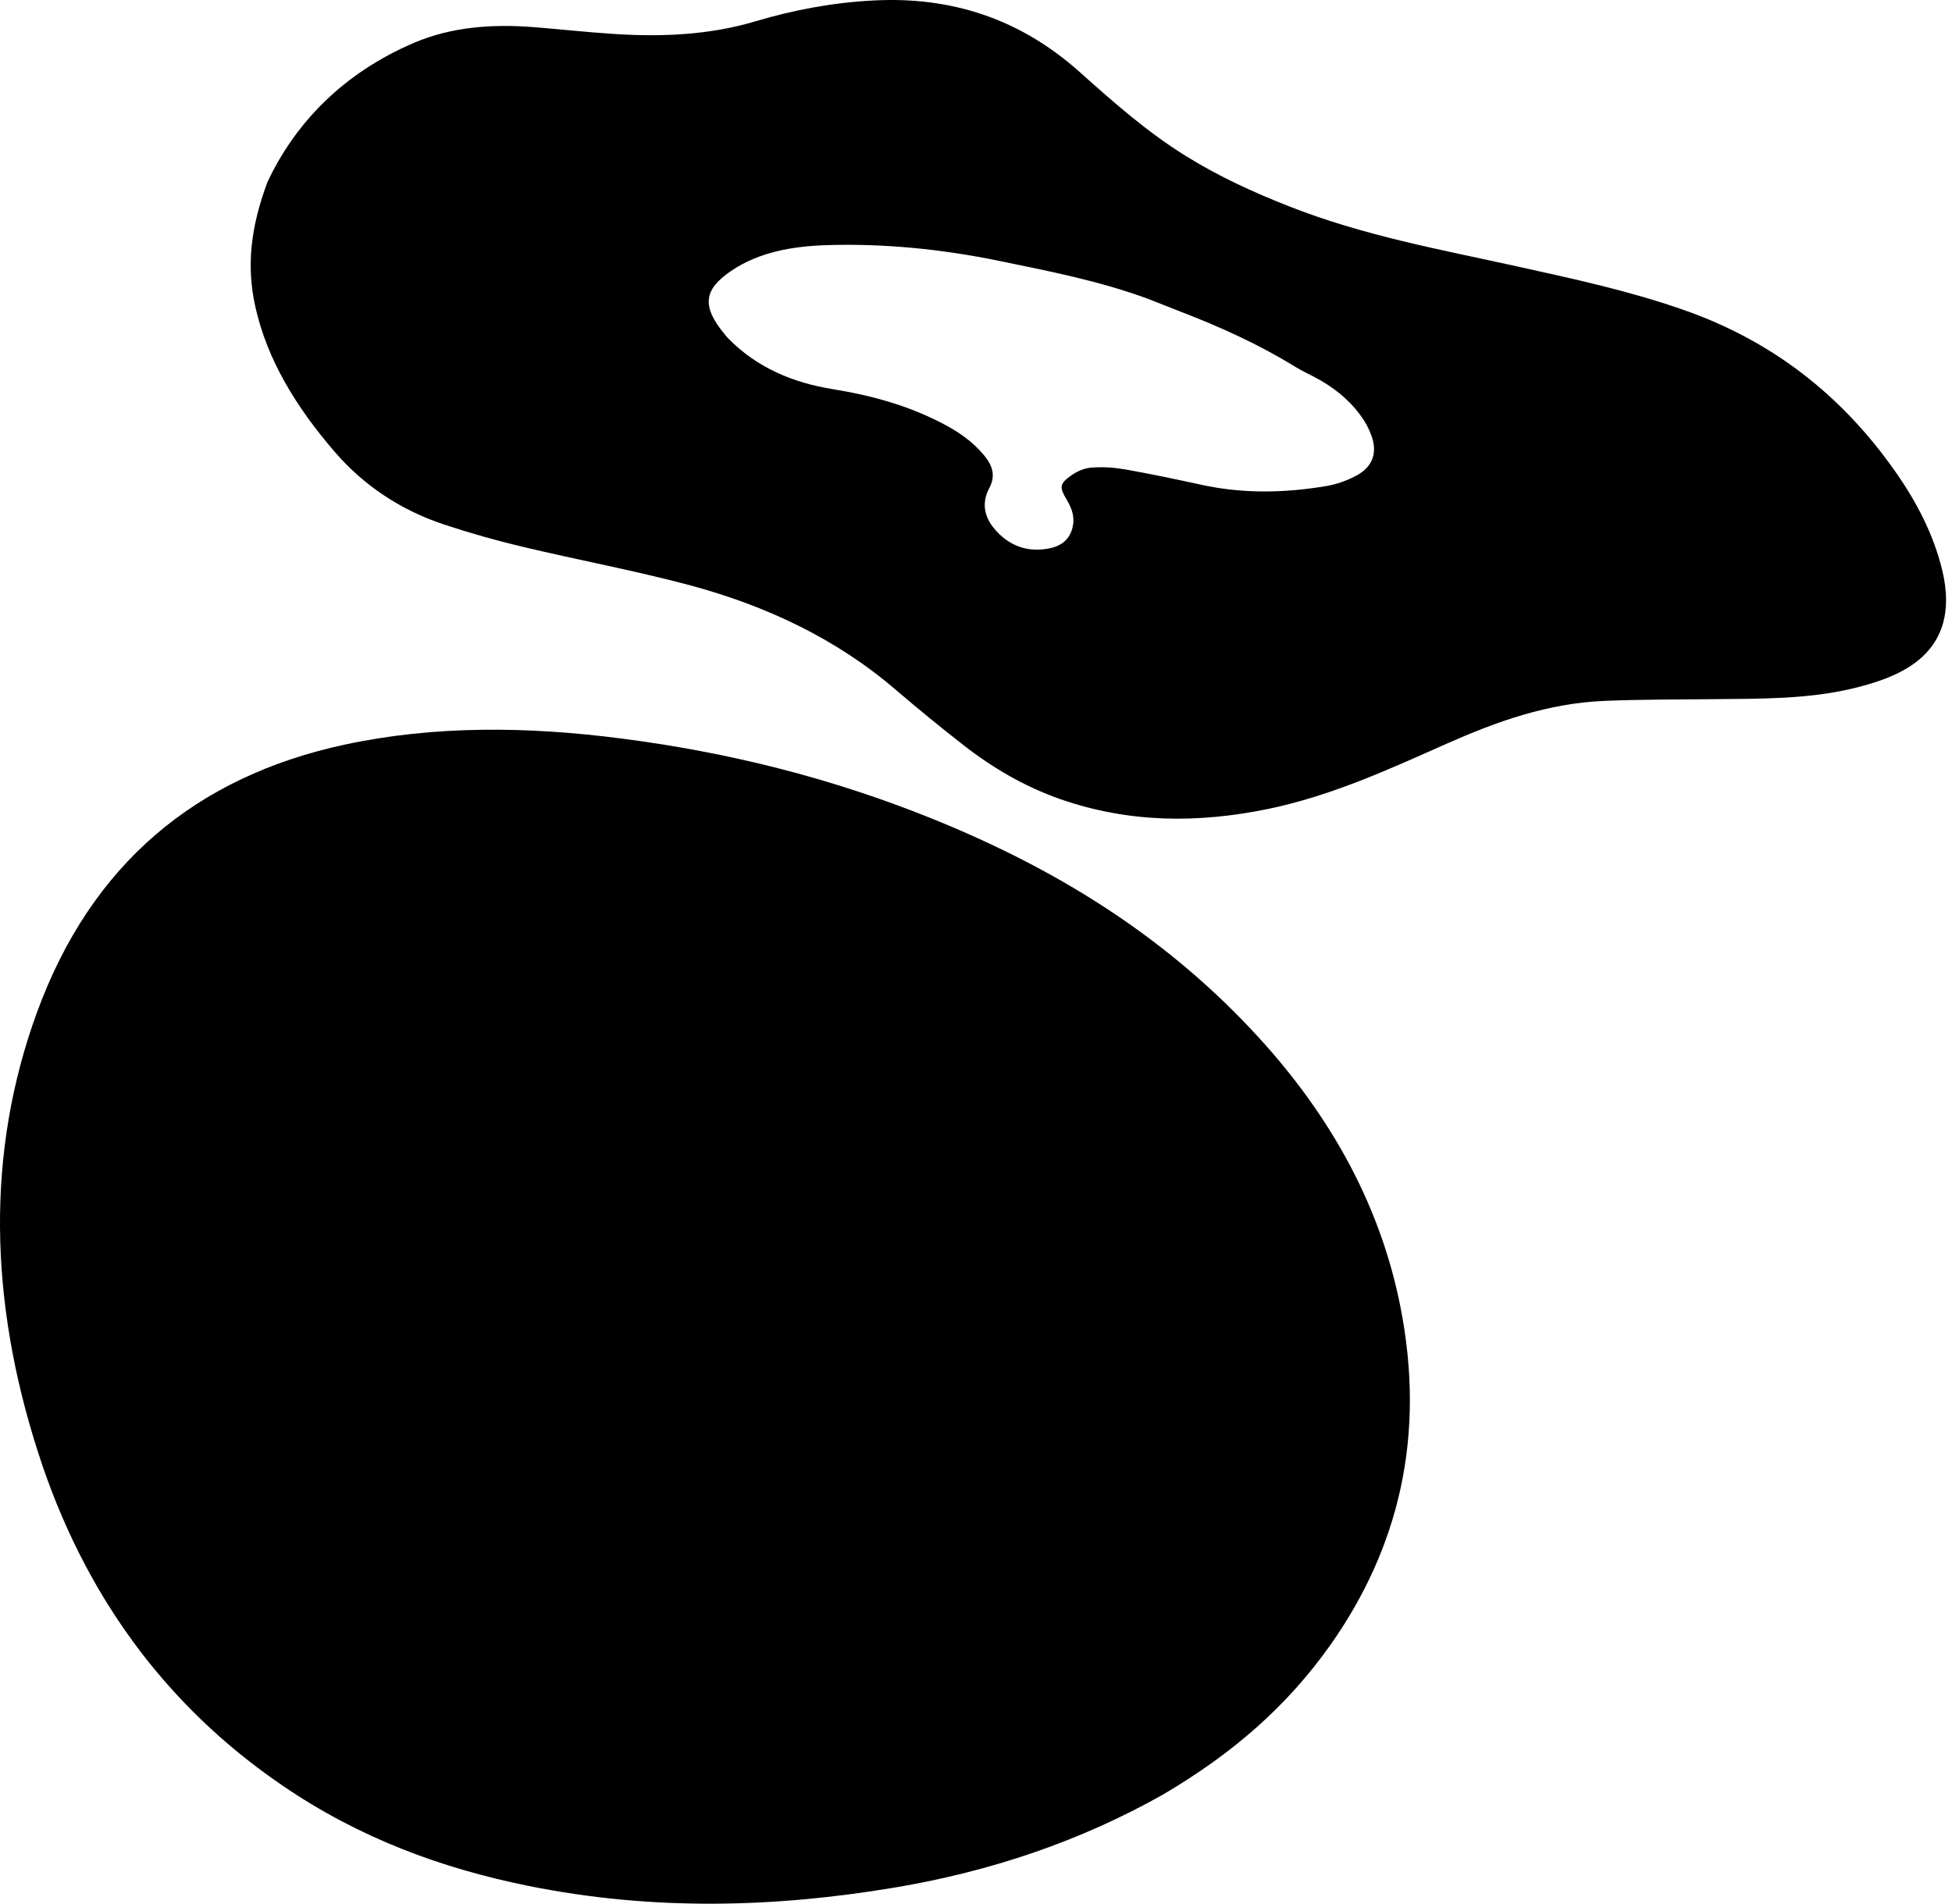
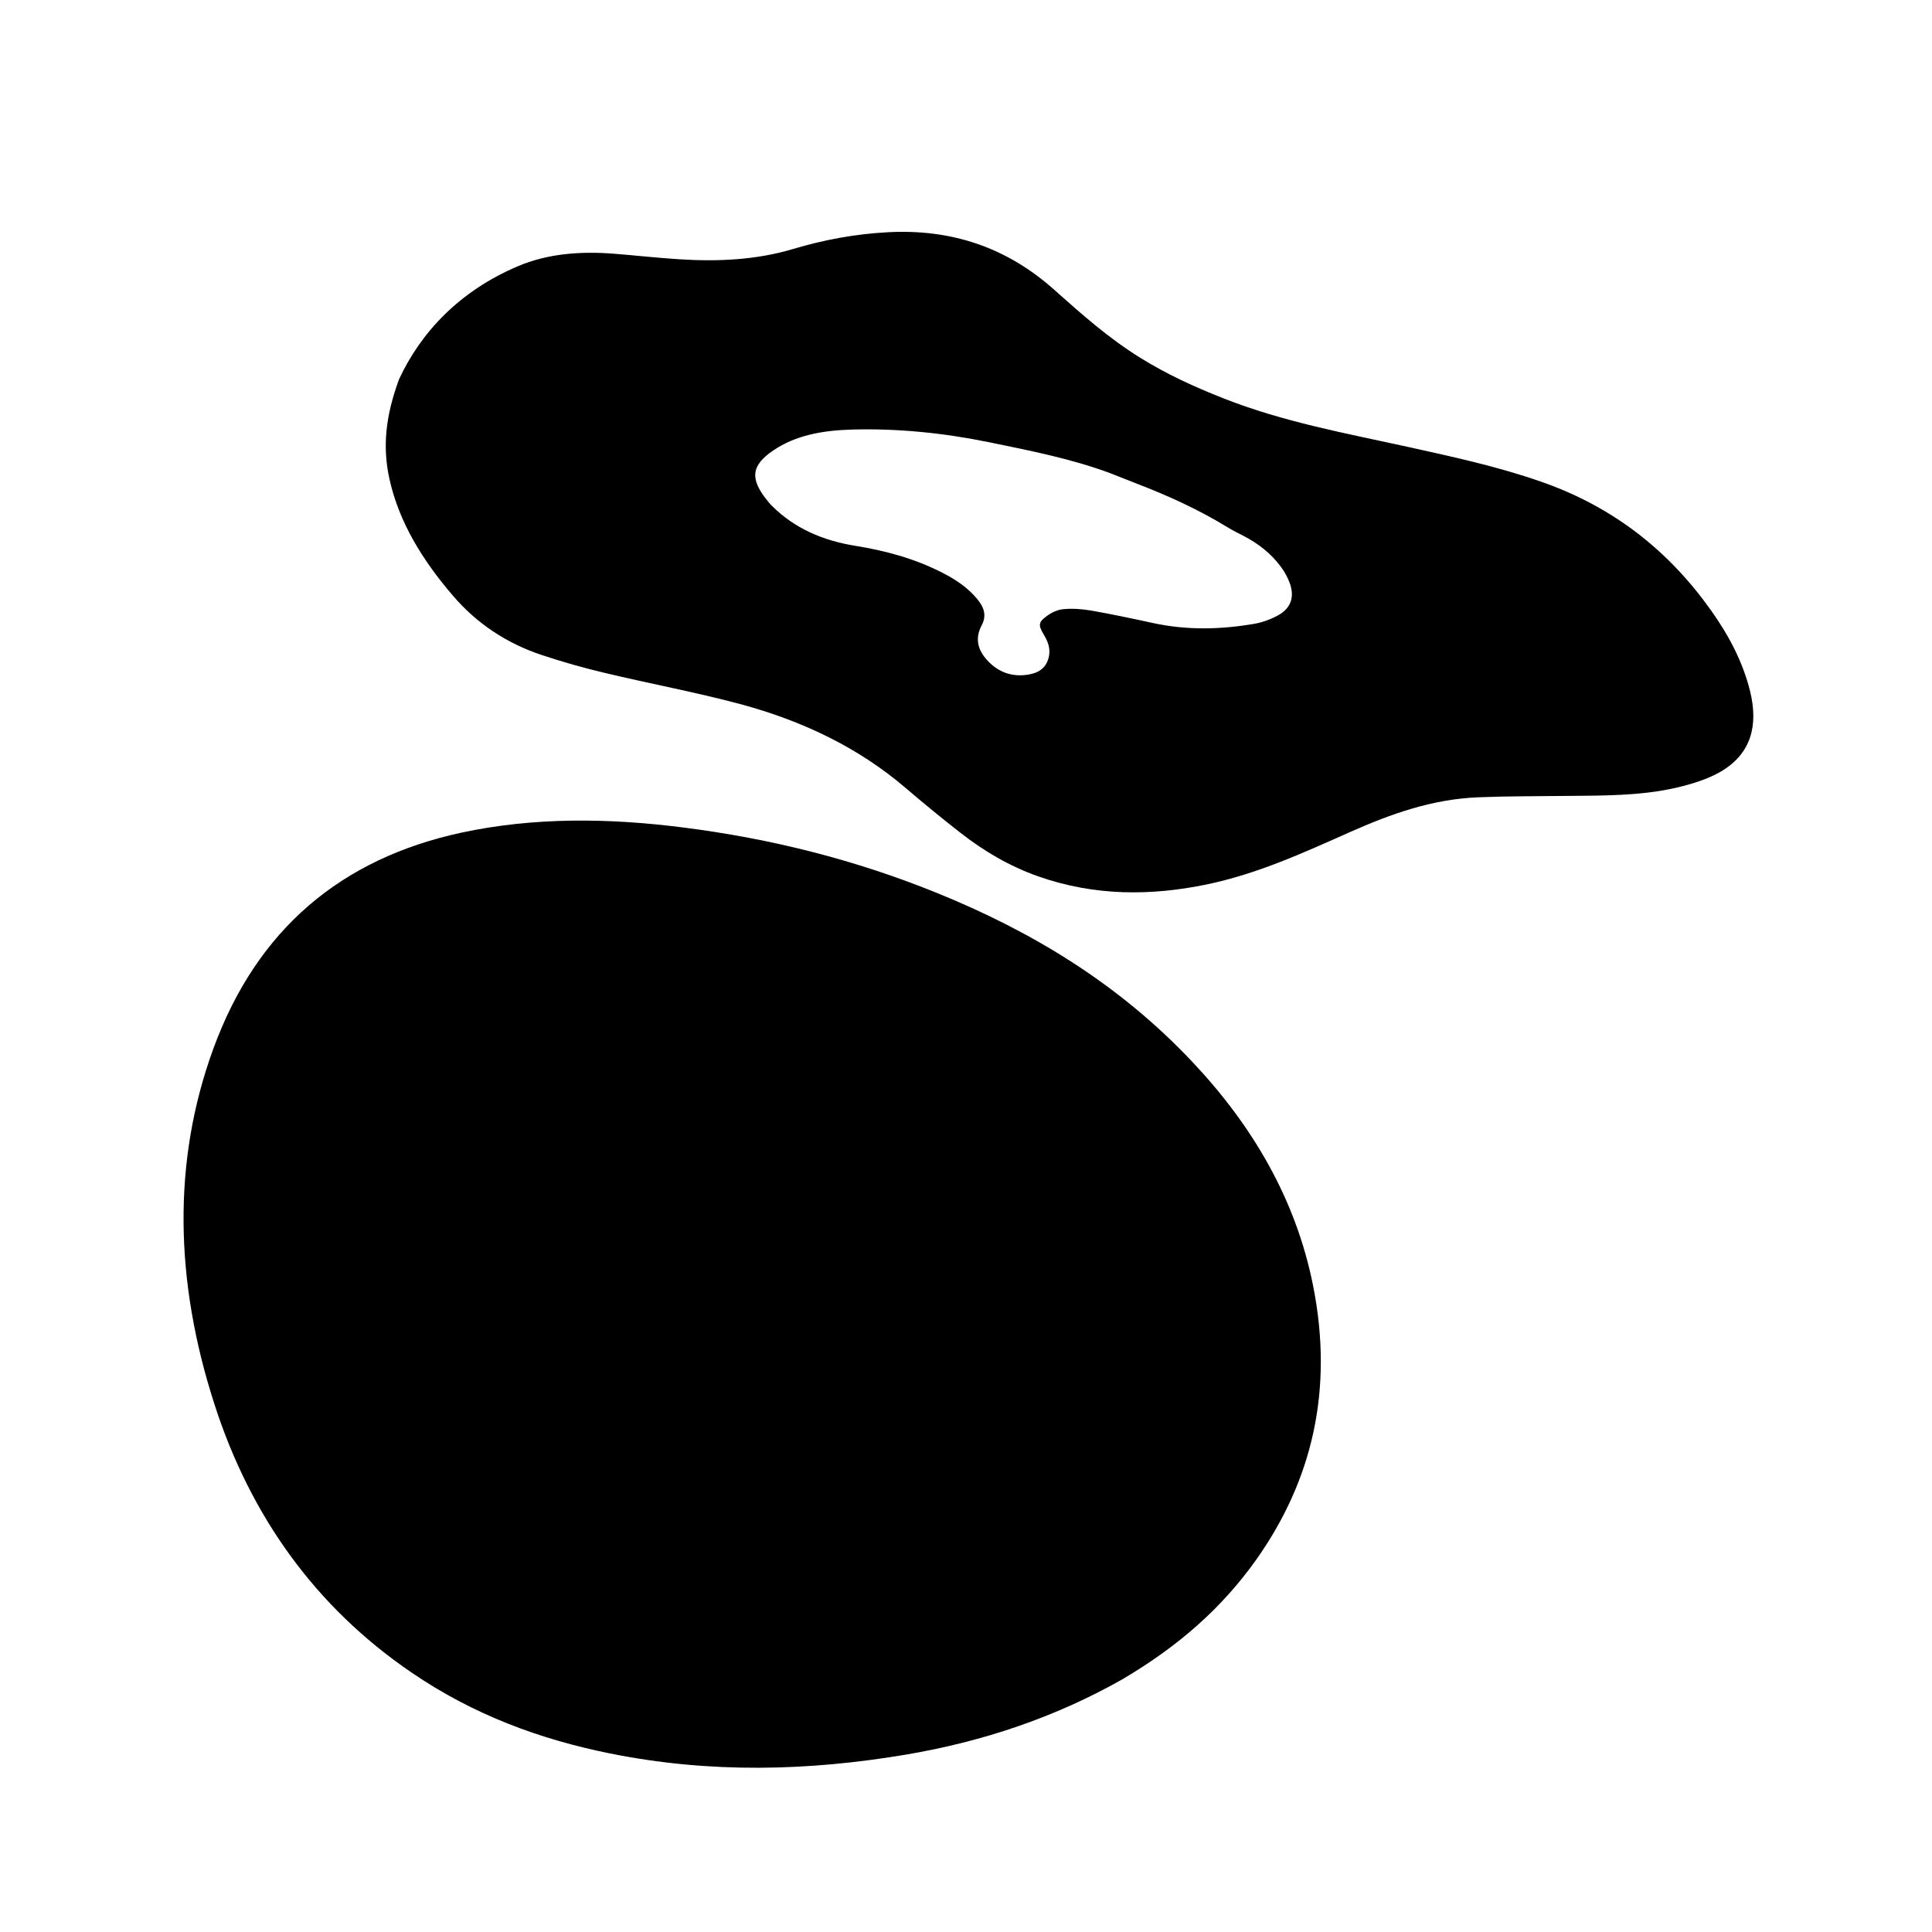
- <svg xmlns="http://www.w3.org/2000/svg" width="163" height="159" viewBox="0 0 163 159" fill="none">
-   <path d="M22.313 15.253C24.577 10.389 28.574 6.126 34.606 3.562C37.684 2.253 41.08 1.987 44.617 2.27C46.828 2.447 49.057 2.695 51.268 2.836C55.354 3.102 59.316 2.907 63.101 1.775C66.25 0.838 69.504 0.219 72.901 0.042C79.463 -0.312 85.212 1.58 90.182 6.038C92.977 8.532 95.789 11.026 99.043 13.042C101.75 14.723 104.633 16.049 107.605 17.217C113.813 19.675 120.287 20.843 126.725 22.258C131.36 23.284 135.976 24.274 140.487 25.849C148.093 28.484 153.823 33.101 158.175 39.256C160.032 41.874 161.447 44.616 162.172 47.569C163.021 51.054 162.331 54.043 159.059 55.918C157.697 56.697 156.052 57.192 154.443 57.563C150.781 58.395 146.925 58.359 143.087 58.395C140.062 58.43 137.038 58.412 134.031 58.536C129.219 58.731 124.974 60.27 120.853 62.091C116.024 64.232 111.231 66.46 105.836 67.575C100.123 68.742 94.356 68.778 88.484 66.726C85.53 65.682 82.877 64.126 80.453 62.233C78.543 60.747 76.668 59.208 74.846 57.652C69.858 53.353 63.986 50.594 57.6 48.878C52.966 47.64 48.261 46.773 43.609 45.659C41.434 45.146 39.258 44.527 37.118 43.82C33.421 42.599 30.325 40.512 27.902 37.682C24.754 34.02 22.313 30.076 21.322 25.619C20.562 22.205 20.933 19.003 22.313 15.253ZM98.619 26.043C97.699 25.689 96.797 25.318 95.877 24.964C91.809 23.461 87.599 22.647 83.39 21.78C78.632 20.807 73.856 20.33 69.115 20.471C66.161 20.56 63.367 21.055 61.05 22.629C58.75 24.186 58.591 25.583 60.484 27.883C60.607 28.024 60.714 28.183 60.855 28.307C63.225 30.713 66.232 31.969 69.522 32.499C72.688 33.012 75.713 33.826 78.596 35.312C79.976 36.019 81.179 36.833 82.151 38C82.947 38.955 83.124 39.787 82.611 40.76C81.957 41.998 82.134 43.218 83.23 44.386C84.38 45.624 85.813 46.101 87.44 45.836C88.519 45.659 89.262 45.164 89.545 44.12C89.775 43.271 89.545 42.528 89.085 41.75C88.466 40.724 88.466 40.423 89.368 39.769C89.846 39.415 90.465 39.115 91.084 39.062C92.004 38.973 92.994 39.044 93.949 39.203C96.054 39.575 98.159 40.017 100.264 40.477C103.872 41.273 107.375 41.166 110.824 40.583C111.726 40.423 112.61 40.087 113.371 39.663C114.662 38.92 115.034 37.753 114.503 36.338C114.291 35.754 113.972 35.17 113.583 34.657C112.593 33.313 111.266 32.269 109.727 31.473C109.214 31.208 108.666 30.943 108.171 30.642C105.128 28.767 101.927 27.317 98.619 26.043Z" fill="black" />
-   <path d="M97.186 149.842C90.253 153.768 82.735 156.298 74.758 157.642C64.746 159.322 54.541 159.623 44.069 157.5C36.923 156.05 30.025 153.538 23.569 149.116C13.663 142.359 6.942 132.967 3.21 121.399C-0.929 108.593 -1.159 96.211 3.068 84.608C7.614 72.12 16.405 64.868 28.751 62.197C36.251 60.587 43.998 60.658 51.905 61.684C60.714 62.816 69.416 64.957 77.995 68.441C87.723 72.385 96.797 77.798 104.492 85.988C110.682 92.567 115.122 100.138 116.909 108.982C119.12 119.966 116.767 129.323 111.107 137.371C107.499 142.466 103.023 146.392 97.186 149.842Z" fill="black" />
+ <svg xmlns="http://www.w3.org/2000/svg" width="552" height="552" viewBox="0 0 552 552" fill="none">
+   <path d="M114.023 108.339C120.272 94.913 131.305 83.148 147.952 76.069C156.446 72.457 165.82 71.724 175.584 72.505C181.686 72.994 187.837 73.677 193.94 74.068C205.217 74.8 216.152 74.263 226.599 71.138C235.289 68.551 244.272 66.842 253.645 66.354C271.757 65.378 287.623 70.601 301.341 82.904C309.055 89.787 316.817 96.671 325.8 102.236C333.269 106.874 341.227 110.535 349.428 113.758C366.564 120.543 384.431 123.765 402.202 127.671C414.992 130.502 427.734 133.236 440.183 137.581C461.175 144.855 476.992 157.597 489.002 174.586C494.128 181.811 498.033 189.378 500.035 197.531C502.378 207.148 500.474 215.399 491.443 220.574C487.684 222.722 483.144 224.089 478.701 225.114C468.596 227.408 457.953 227.311 447.359 227.408C439.011 227.506 430.663 227.457 422.364 227.799C409.085 228.336 397.369 232.583 385.994 237.611C372.666 243.519 359.436 249.67 344.546 252.745C328.778 255.967 312.863 256.065 296.655 250.402C288.502 247.522 281.179 243.226 274.491 238.002C269.218 233.901 264.044 229.654 259.015 225.358C245.248 213.495 229.04 205.879 211.417 201.144C198.626 197.726 185.64 195.334 172.801 192.259C166.796 190.843 160.791 189.134 154.884 187.181C144.681 183.813 136.138 178.052 129.45 170.241C120.76 160.136 114.023 149.249 111.289 136.947C109.19 127.524 110.215 118.688 114.023 108.339ZM324.628 138.118C322.09 137.142 319.6 136.117 317.061 135.14C305.833 130.991 294.214 128.745 282.595 126.353C269.463 123.668 256.281 122.35 243.198 122.74C235.045 122.984 227.332 124.351 220.936 128.696C214.59 132.992 214.151 136.849 219.374 143.195C219.716 143.586 220.009 144.025 220.399 144.367C226.941 151.006 235.24 154.473 244.321 155.937C253.059 157.353 261.407 159.599 269.365 163.699C273.173 165.652 276.493 167.898 279.178 171.12C281.374 173.756 281.863 176.051 280.447 178.736C278.641 182.153 279.129 185.522 282.156 188.744C285.329 192.161 289.283 193.479 293.774 192.747C296.752 192.259 298.803 190.892 299.584 188.011C300.219 185.668 299.584 183.618 298.315 181.47C296.606 178.638 296.606 177.808 299.096 176.002C300.414 175.025 302.123 174.196 303.831 174.049C306.37 173.805 309.104 174 311.74 174.44C317.549 175.465 323.359 176.685 329.168 177.955C339.127 180.151 348.794 179.859 358.313 178.247C360.803 177.808 363.244 176.881 365.343 175.709C368.907 173.658 369.932 170.436 368.468 166.531C367.882 164.92 367.003 163.309 365.929 161.893C363.195 158.183 359.534 155.303 355.287 153.106C353.871 152.373 352.357 151.641 350.99 150.811C342.594 145.636 333.757 141.633 324.628 138.118Z" fill="black" />
+   <path d="M320.674 479.803C301.537 490.641 280.789 497.622 258.772 501.332C231.14 505.97 202.972 506.8 174.071 500.941C154.348 496.938 135.309 490.006 117.49 477.801C90.151 459.152 71.6 433.229 61.299 401.302C49.875 365.957 49.24 331.783 60.908 299.758C73.455 265.292 97.718 245.276 131.794 237.904C152.493 233.462 173.876 233.657 195.698 236.488C220.01 239.613 244.029 245.52 267.706 255.137C294.556 266.024 319.6 280.963 340.837 303.566C357.923 321.727 370.177 342.621 375.108 367.031C381.21 397.347 374.717 423.173 359.095 445.385C349.136 459.445 336.785 470.283 320.674 479.803Z" fill="black" />
</svg>
